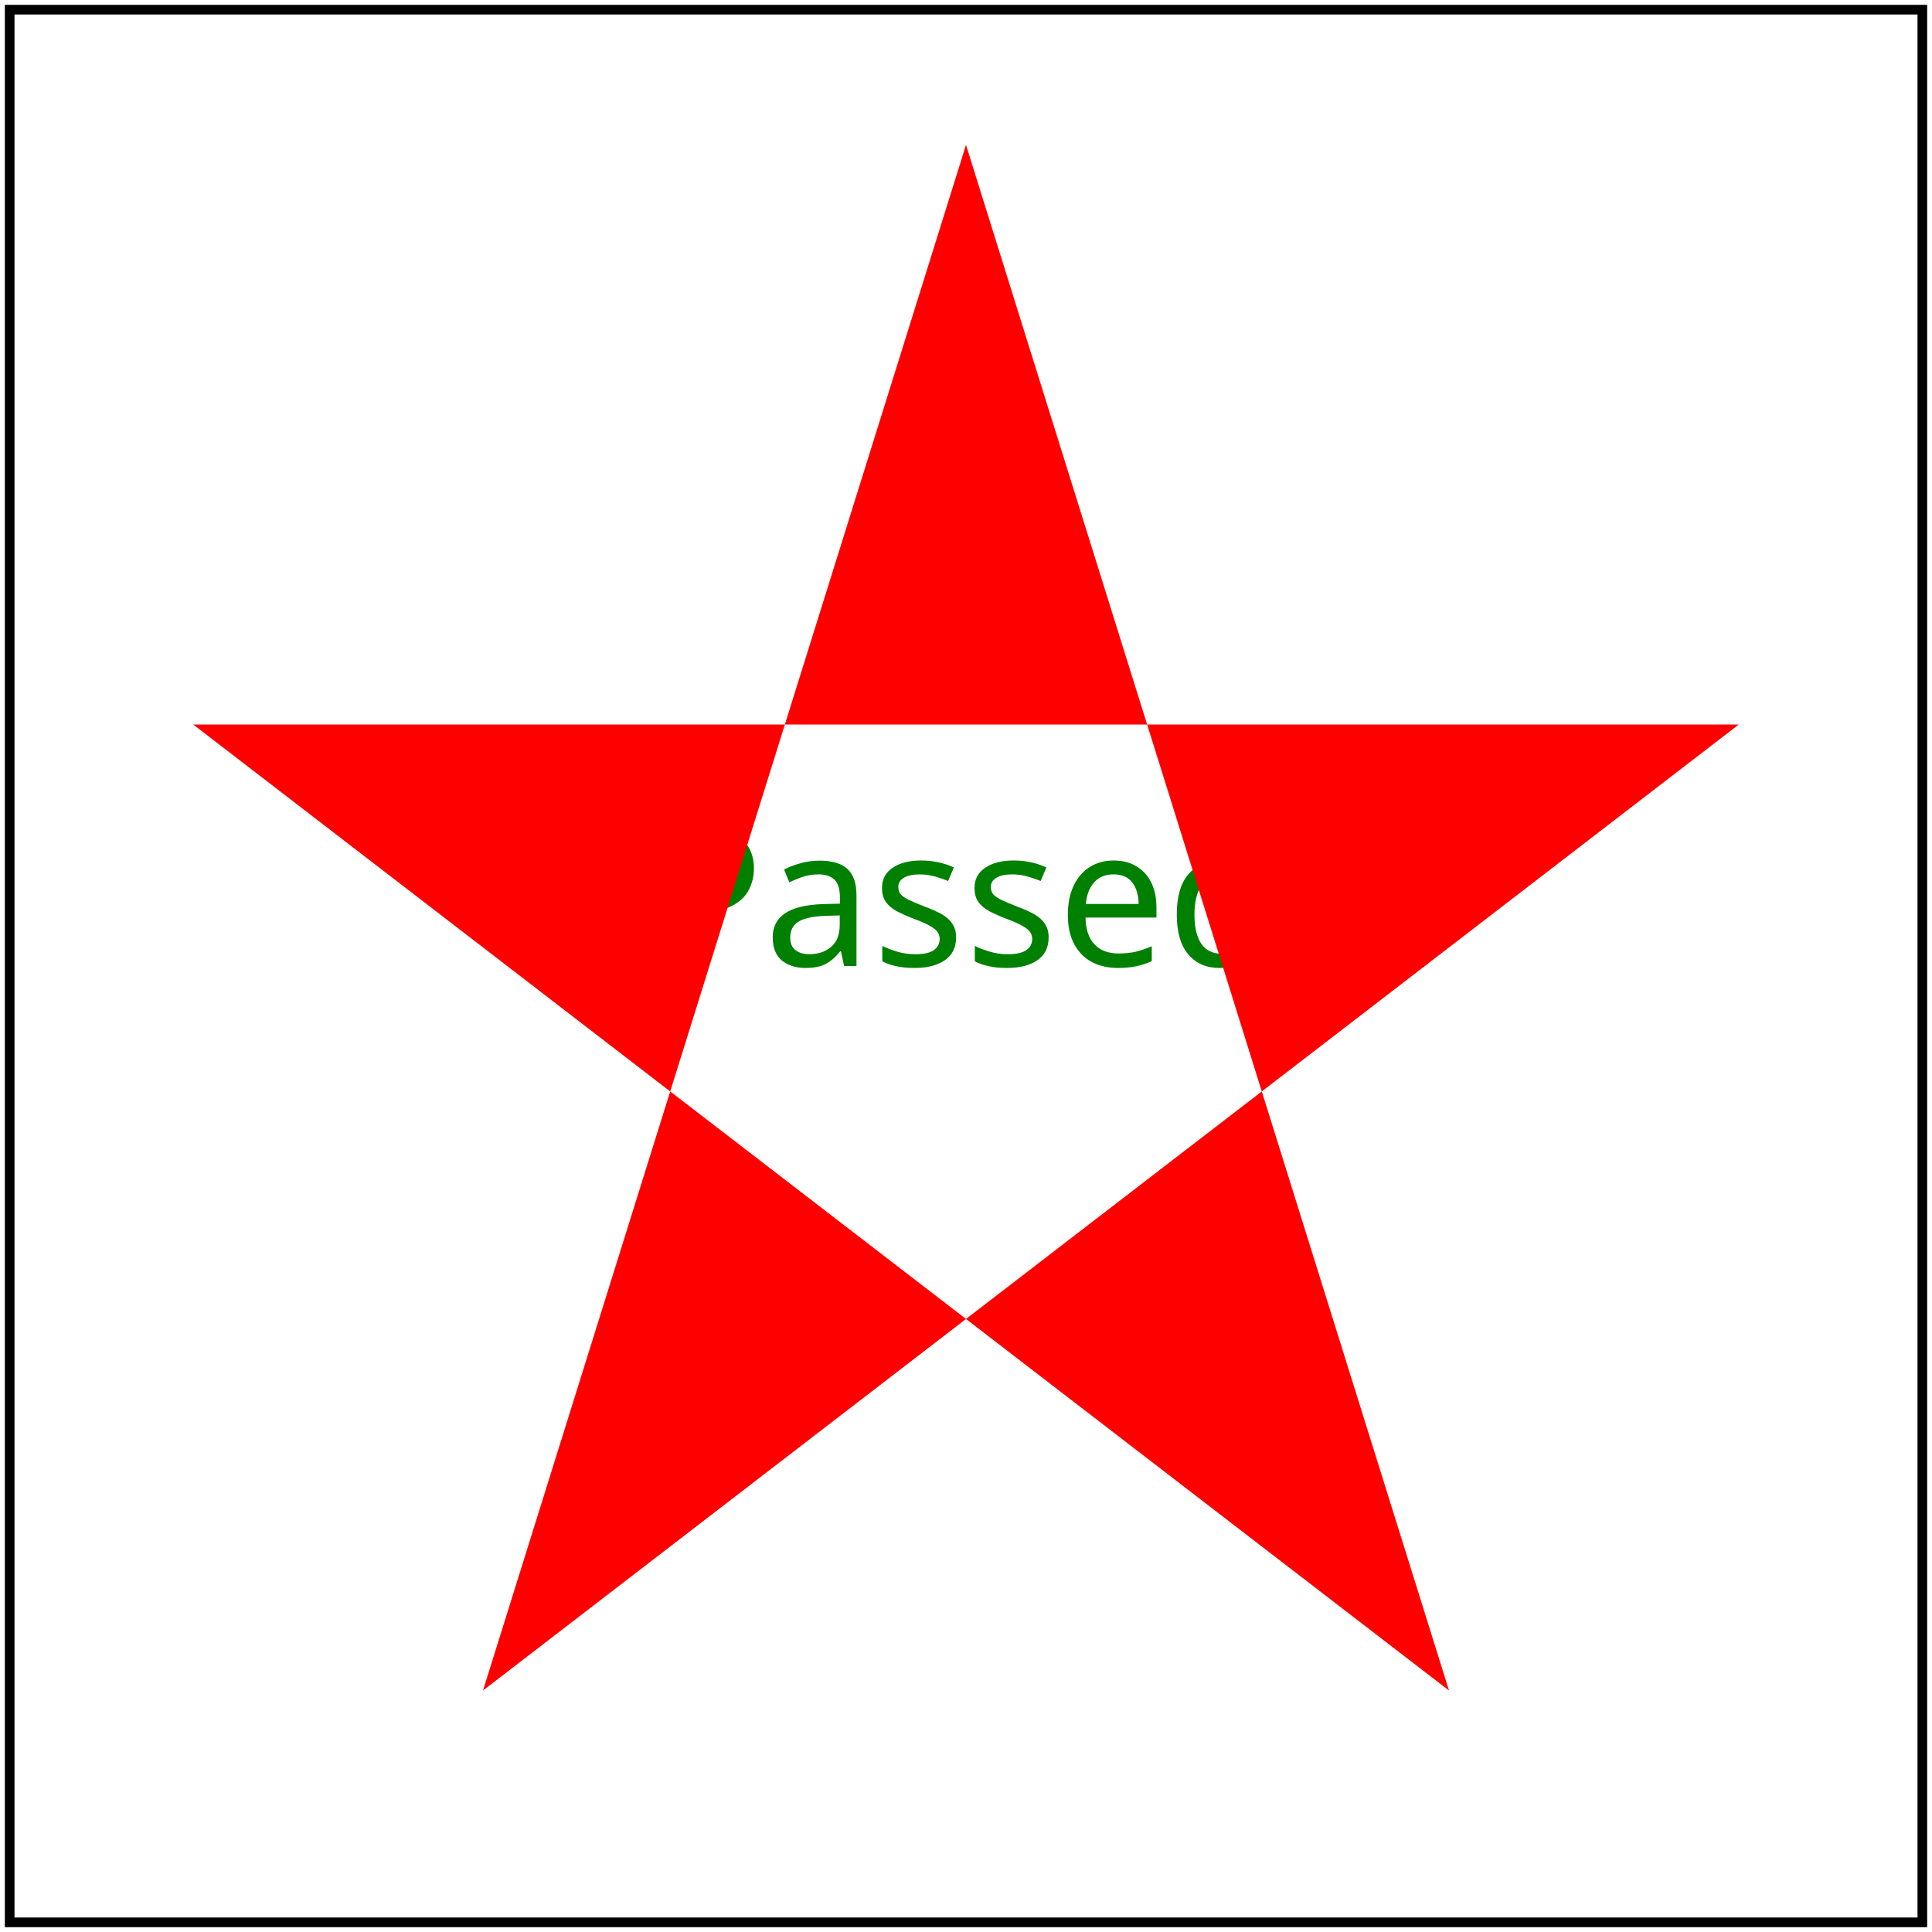
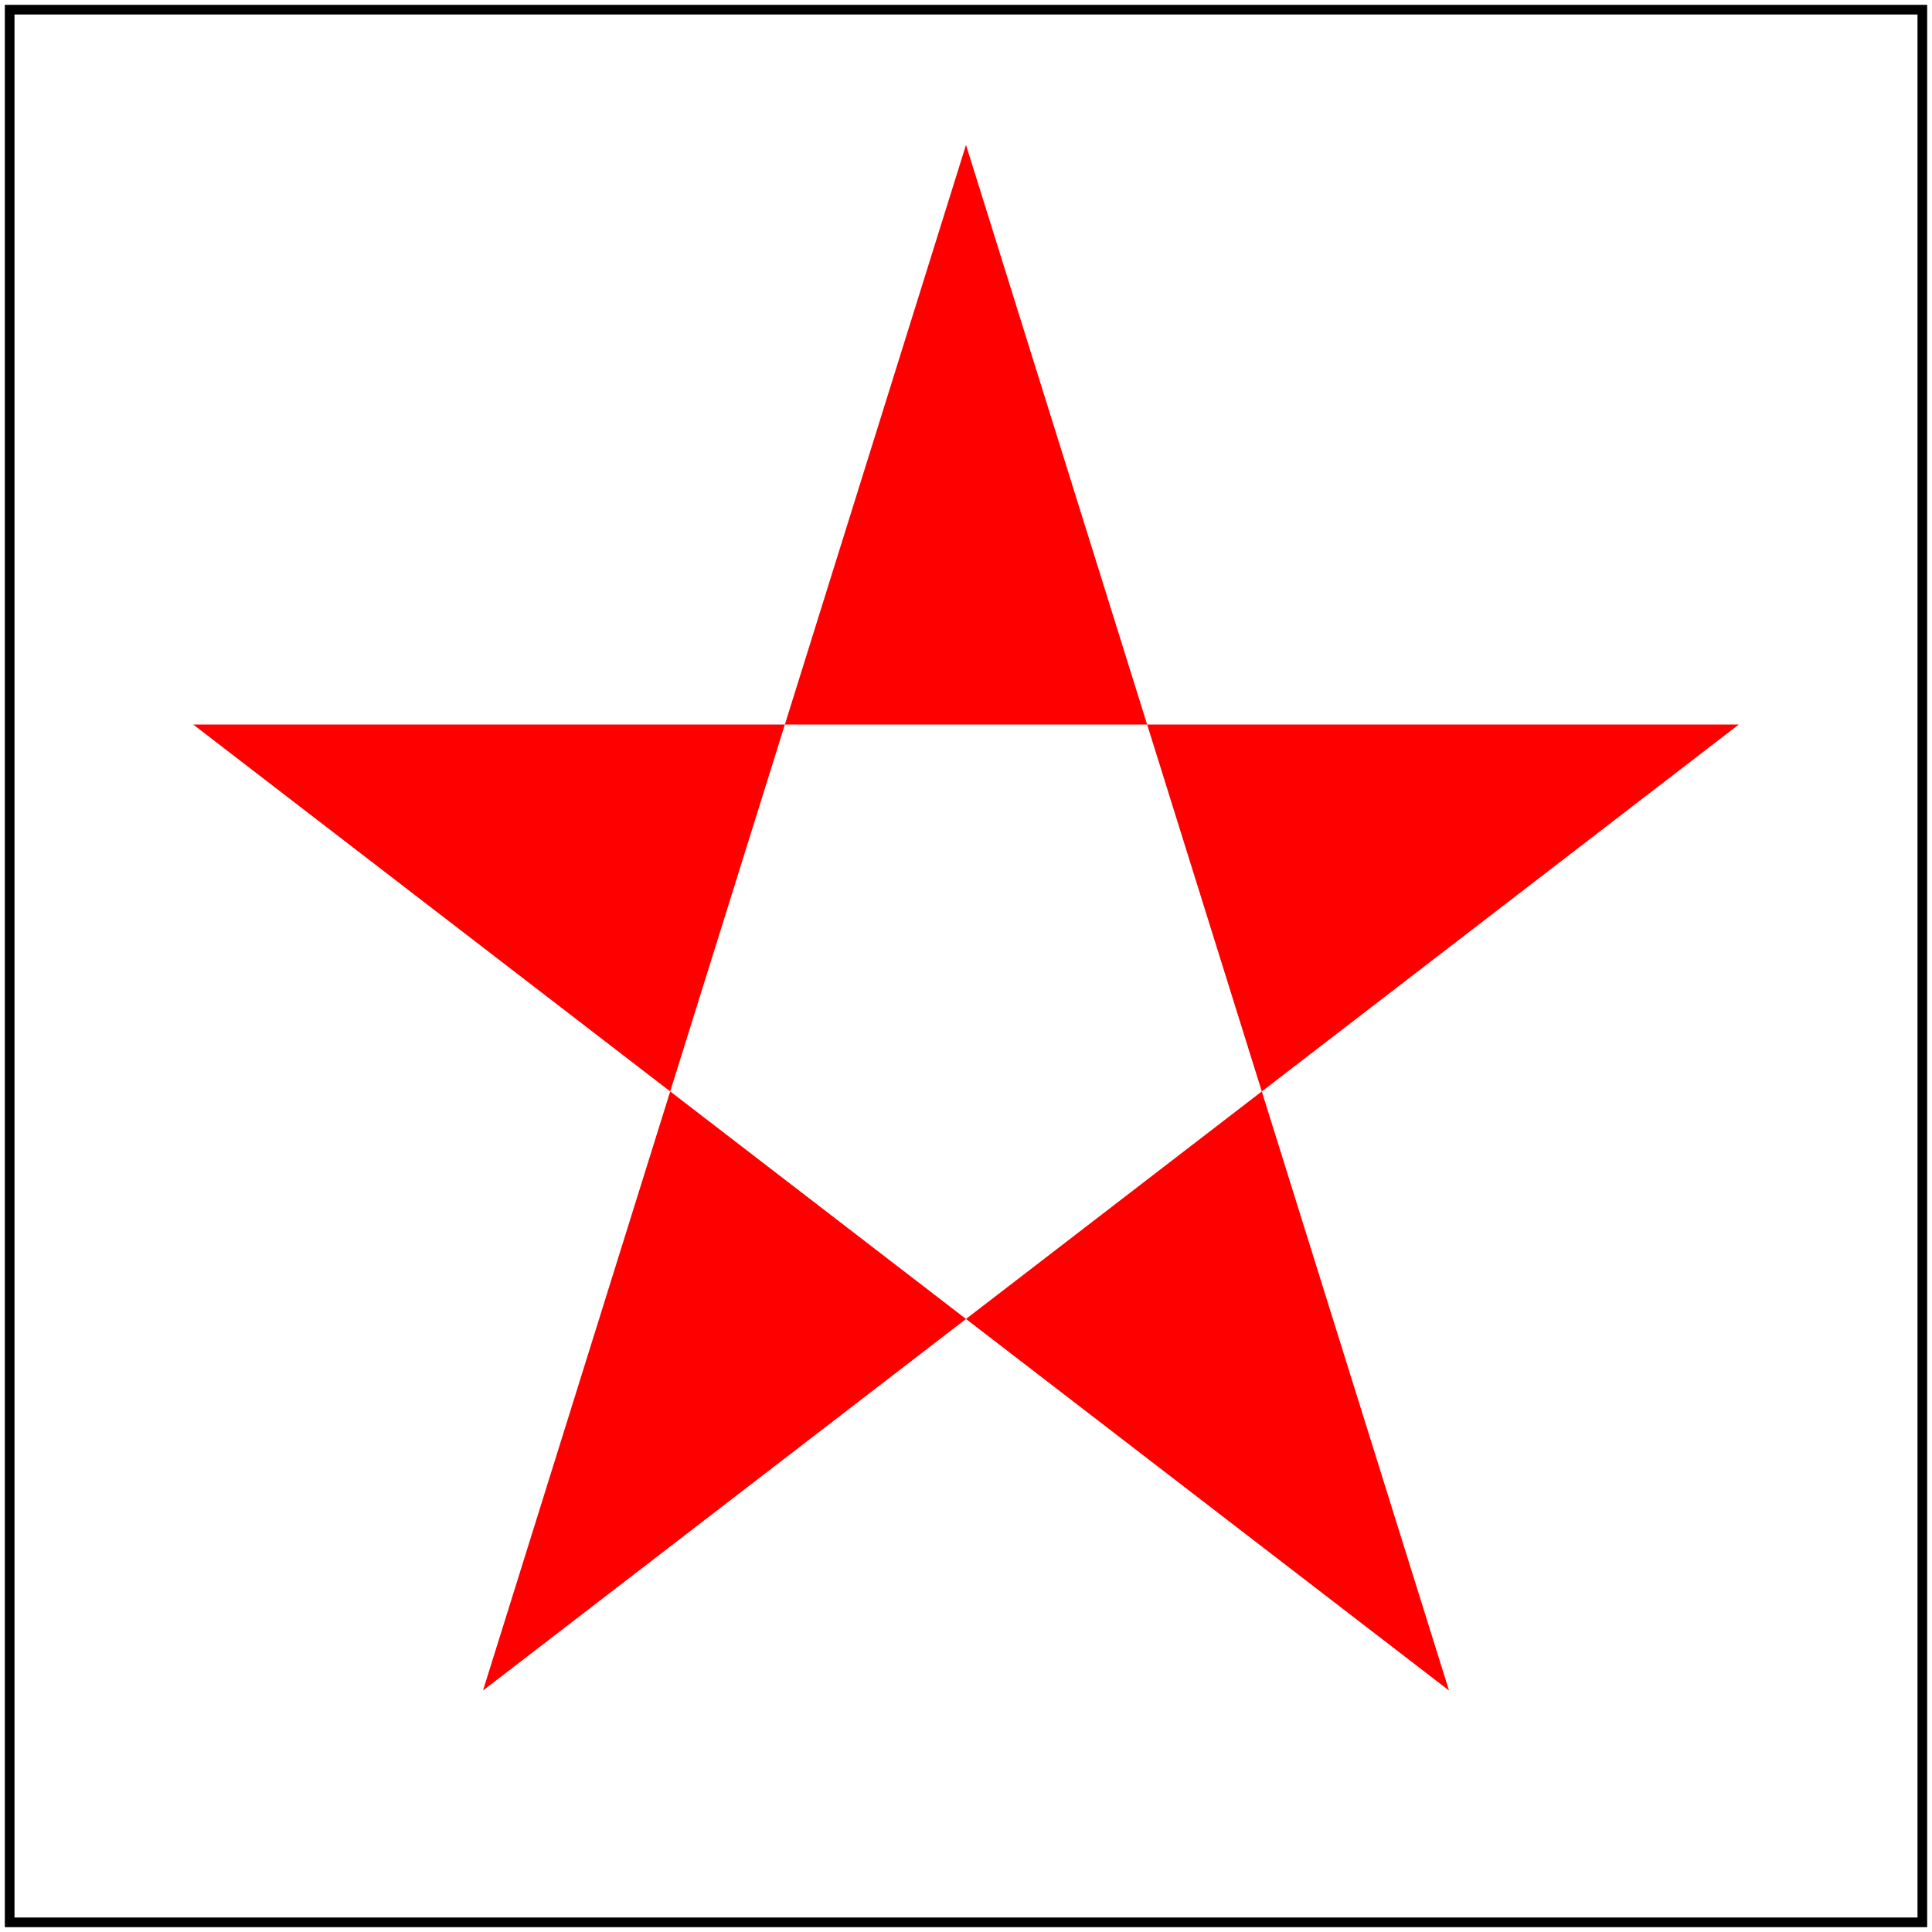
<svg xmlns="http://www.w3.org/2000/svg" id="svg1" viewBox="0 0 200 200">
  <clipPath id="clip2" />
  <clipPath id="clip1" clip-path="url(#clip2)">
    <path id="path1" d="M 100 15 l 50 160 l -130 -100 l 160 0 l -130 100 z" clip-rule="evenodd" />
  </clipPath>
-   <text id="text1" x="100" y="100" font-family="Noto Sans" font-size="20" text-anchor="middle" fill="green">Passed</text>
  <rect id="rect1" x="0" y="0" width="200" height="200" fill="red" clip-path="url(#clip1)" />
  <rect id="frame" x="1" y="1" width="198" height="198" fill="none" stroke="black" />
</svg>
